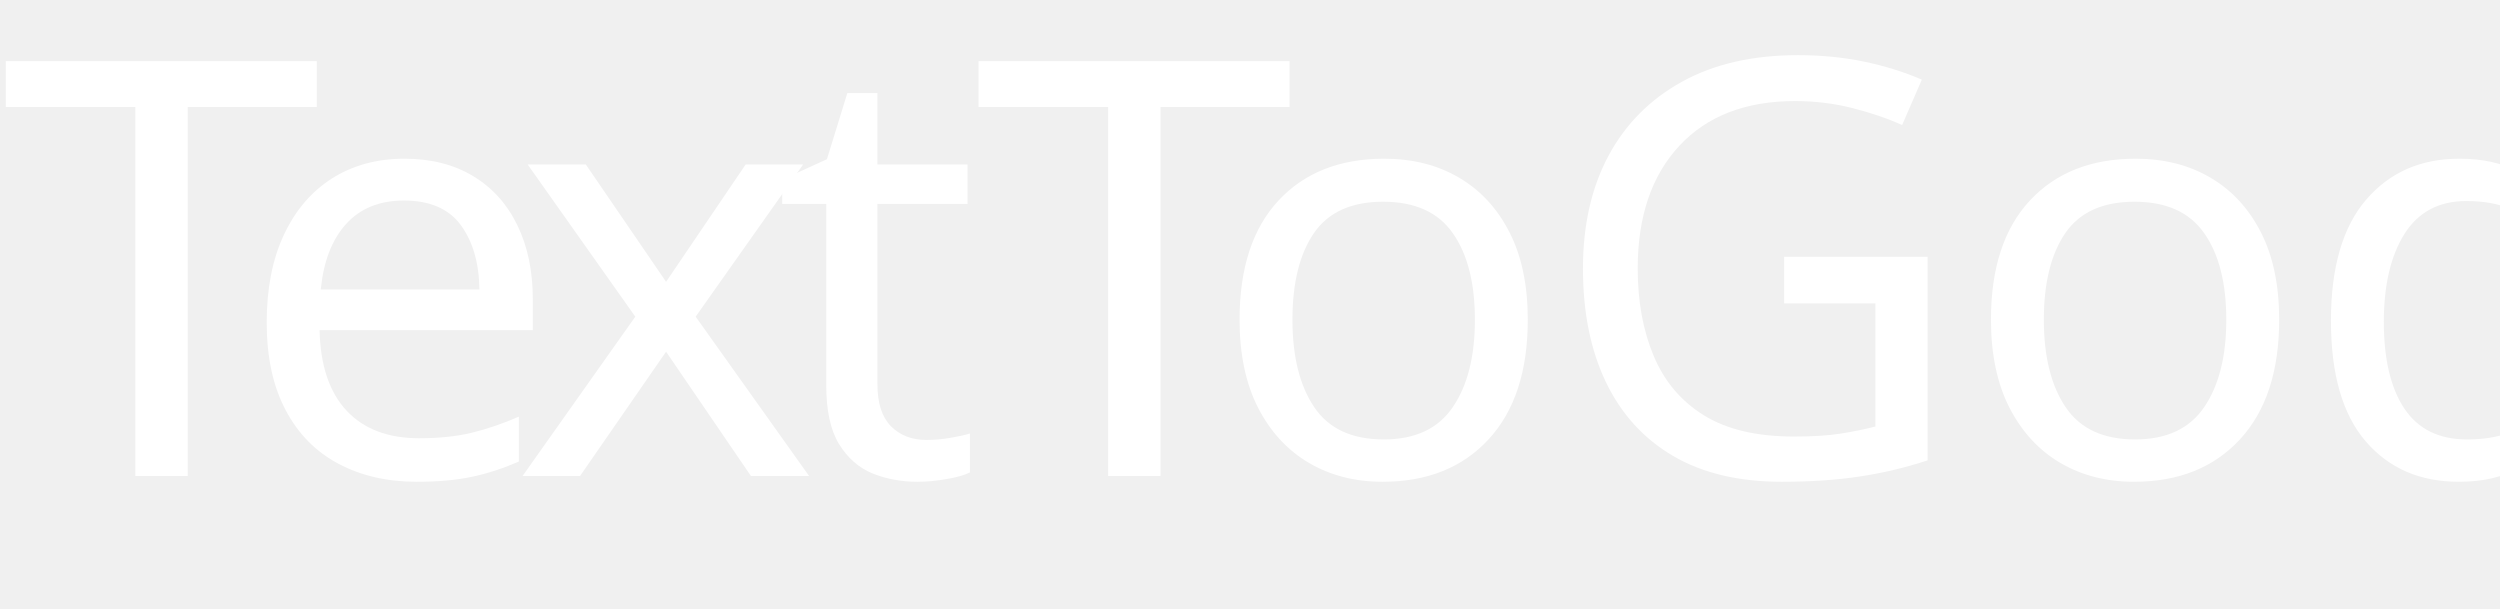
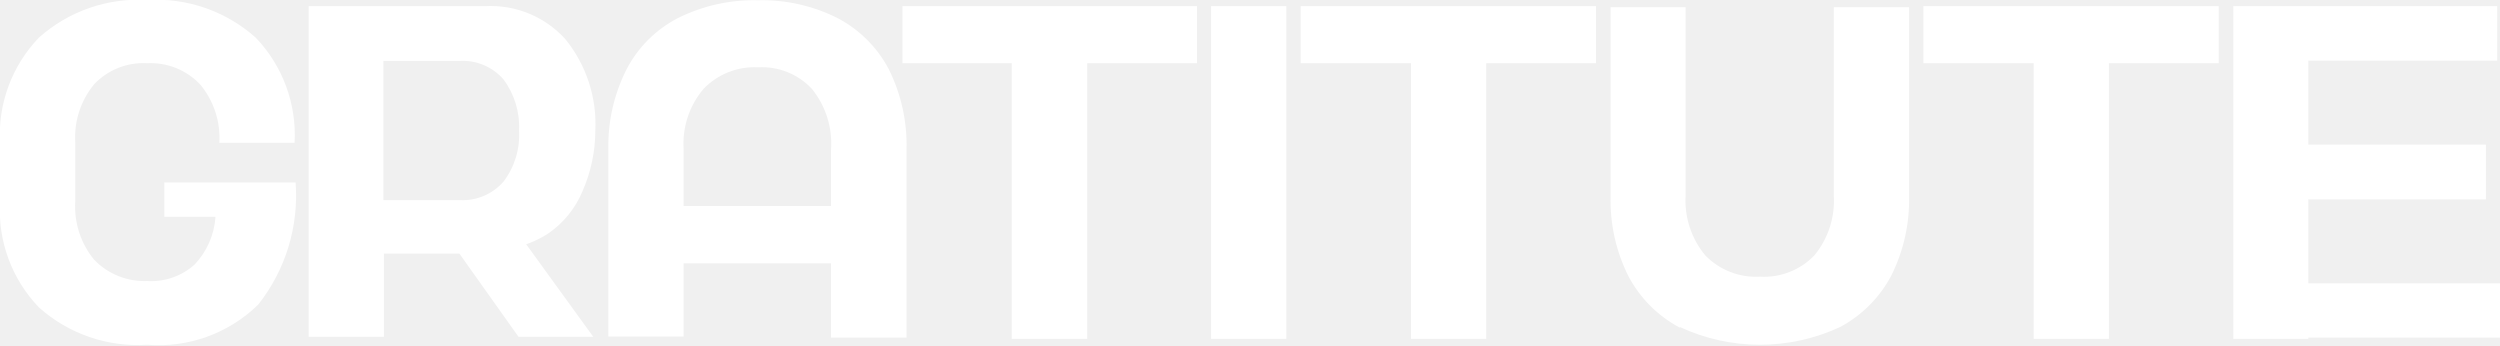
- <svg xmlns="http://www.w3.org/2000/svg" viewBox="0 0 229.73 55.91">
+ <svg xmlns="http://www.w3.org/2000/svg" viewBox="0 0 97.68 13.49">
  <defs>
-     <style>.cls-1{font-size:53.4px;fill:#fff;font-family:Ratual-Regular, Ratual;letter-spacing:-0.14em;}.cls-2{letter-spacing:-0.04em;}.cls-3{letter-spacing:-0.03em;}.cls-4{letter-spacing:-0.06em;}.cls-5{letter-spacing:-0.02em;}</style>
+     <style>.cls-1{fill:#fff;}</style>
  </defs>
  <g id="Layer_2" data-name="Layer 2">
    <g id="Layer_3" data-name="Layer 3">
-       <text class="cls-1" transform="translate(0 43.74)">T<tspan class="cls-2" x="21.57" y="0">e</tspan>
-         <tspan class="cls-3" x="47.05" y="0">x</tspan>
-         <tspan class="cls-4" x="71.02" y="0">t</tspan>
-         <tspan x="89.39" y="0">T</tspan>
-         <tspan class="cls-5" x="110.97" y="0">oGod</tspan>
-       </text>
+       <path class="cls-1" d="M2.26,14.54A5.48,5.48,0,0,1,.74,10.43V8.12A5.49,5.49,0,0,1,2.26,4,5.83,5.83,0,0,1,6.49,2.53,5.83,5.83,0,0,1,10.73,4a5.49,5.49,0,0,1,1.52,4.11H9.31a3.26,3.26,0,0,0-.74-2.27A2.66,2.66,0,0,0,6.49,5a2.65,2.65,0,0,0-2.07.82,3.26,3.26,0,0,0-.74,2.27v2.31a3.27,3.27,0,0,0,.74,2.28,2.73,2.73,0,0,0,2.07.83,2.54,2.54,0,0,0,1.85-.64A3,3,0,0,0,9.16,11h-2V9.66h5.13a6.86,6.86,0,0,1-1.46,4.77A5.56,5.56,0,0,1,6.49,16,5.78,5.78,0,0,1,2.26,14.54Z" transform="translate(-0.74 -2.53)" />
+       <path class="cls-1" d="M12.8,2.77h6.9a3.94,3.94,0,0,1,3.13,1.29A5.26,5.26,0,0,1,24,7.64,5.89,5.89,0,0,1,23.5,10a3.75,3.75,0,0,1-1.35,1.66,3.94,3.94,0,0,1-2.23.63l1-.74,3,4.14H21l-2.31-3.25H15.74v3.25H12.8Zm7.61,6.86a3,3,0,0,0,.61-2,3.08,3.08,0,0,0-.61-2,2.1,2.1,0,0,0-1.69-.72h-3v5.44h3A2.12,2.12,0,0,0,20.41,9.63Z" transform="translate(-0.74 -2.53)" />
+       <path class="cls-1" d="M25.22,5.24a4.68,4.68,0,0,1,2-2,6.65,6.65,0,0,1,3.14-.7,6.55,6.55,0,0,1,3.11.7,4.76,4.76,0,0,1,2,2,6.65,6.65,0,0,1,.69,3.14v7.34H33.21V8.38A3.39,3.39,0,0,0,32.46,6a2.67,2.67,0,0,0-2.1-.84A2.76,2.76,0,0,0,28.23,6a3.31,3.31,0,0,0-.78,2.34v7.34H24.51V8.38A6.61,6.61,0,0,1,25.22,5.24Zm9.6,5.34v2.24H26V10.58Z" transform="translate(-0.74 -2.53)" />
+       <path class="cls-1" d="M47.51,2.77V5H36V2.77Zm-4.29,0v13H40.27V2.77Z" transform="translate(-0.74 -2.53)" />
+       <path class="cls-1" d="M51,2.77v13H48.06V2.77Z" transform="translate(-0.74 -2.53)" />
+       <path class="cls-1" d="M63.1,2.77V5H51.56V2.77Zm-4.29,0v13H55.87V2.77Z" transform="translate(-0.74 -2.53)" />
+       <path class="cls-1" d="M66.37,15.33a4.83,4.83,0,0,1-2-2,6.59,6.59,0,0,1-.7-3.14V2.81H66.6v7.36a3.35,3.35,0,0,0,.77,2.34,2.76,2.76,0,0,0,2.13.83,2.73,2.73,0,0,0,2.13-.83,3.35,3.35,0,0,0,.76-2.34V2.81h2.94v7.36a6.59,6.59,0,0,1-.7,3.14,4.83,4.83,0,0,1-2,2,7.42,7.42,0,0,1-6.25,0Z" transform="translate(-0.74 -2.53)" />
+       <path class="cls-1" d="M87.43,2.77V5H75.89V2.77Zm-4.29,0v13H80.2V2.77Z" transform="translate(-0.74 -2.53)" />
+       <path class="cls-1" d="M90.93,2.77v13H88V2.77Zm7.38,0V4.9h-7.6V2.77Zm-.44,5.41v2.14H90.71V8.18Zm.55,5.42v2.12H90.71V13.6Z" transform="translate(-0.74 -2.53)" />
    </g>
  </g>
</svg>
